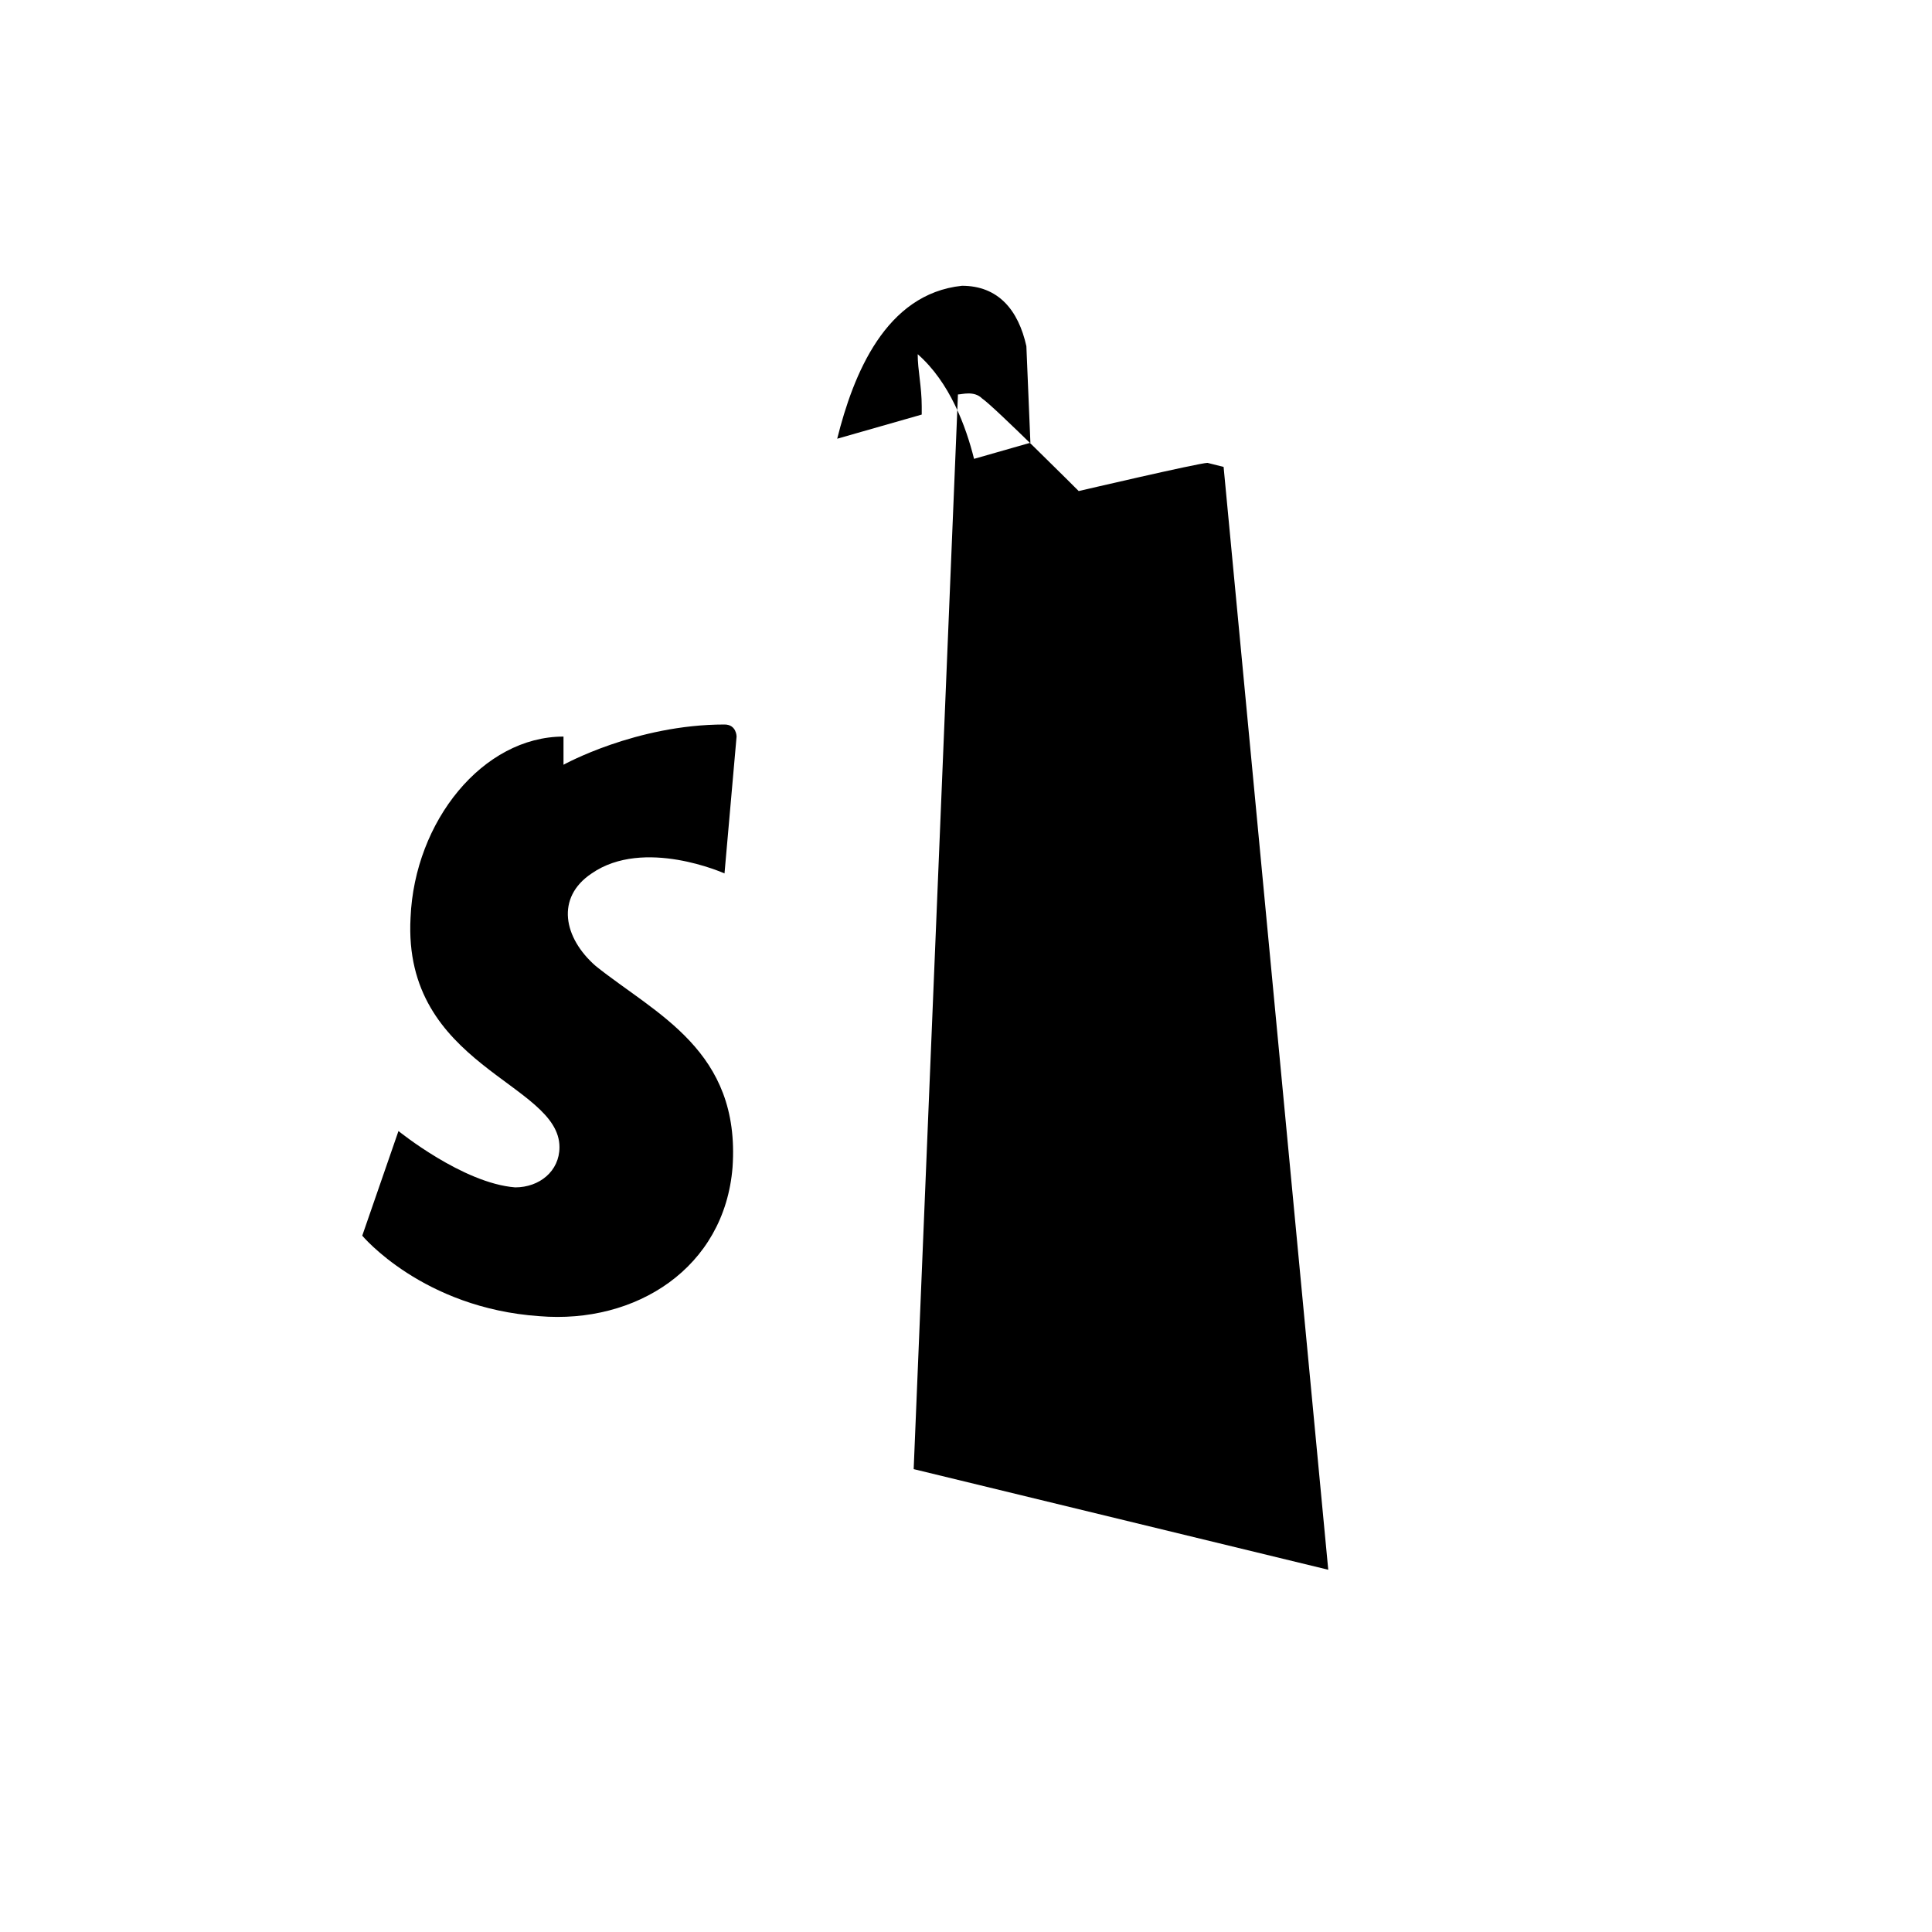
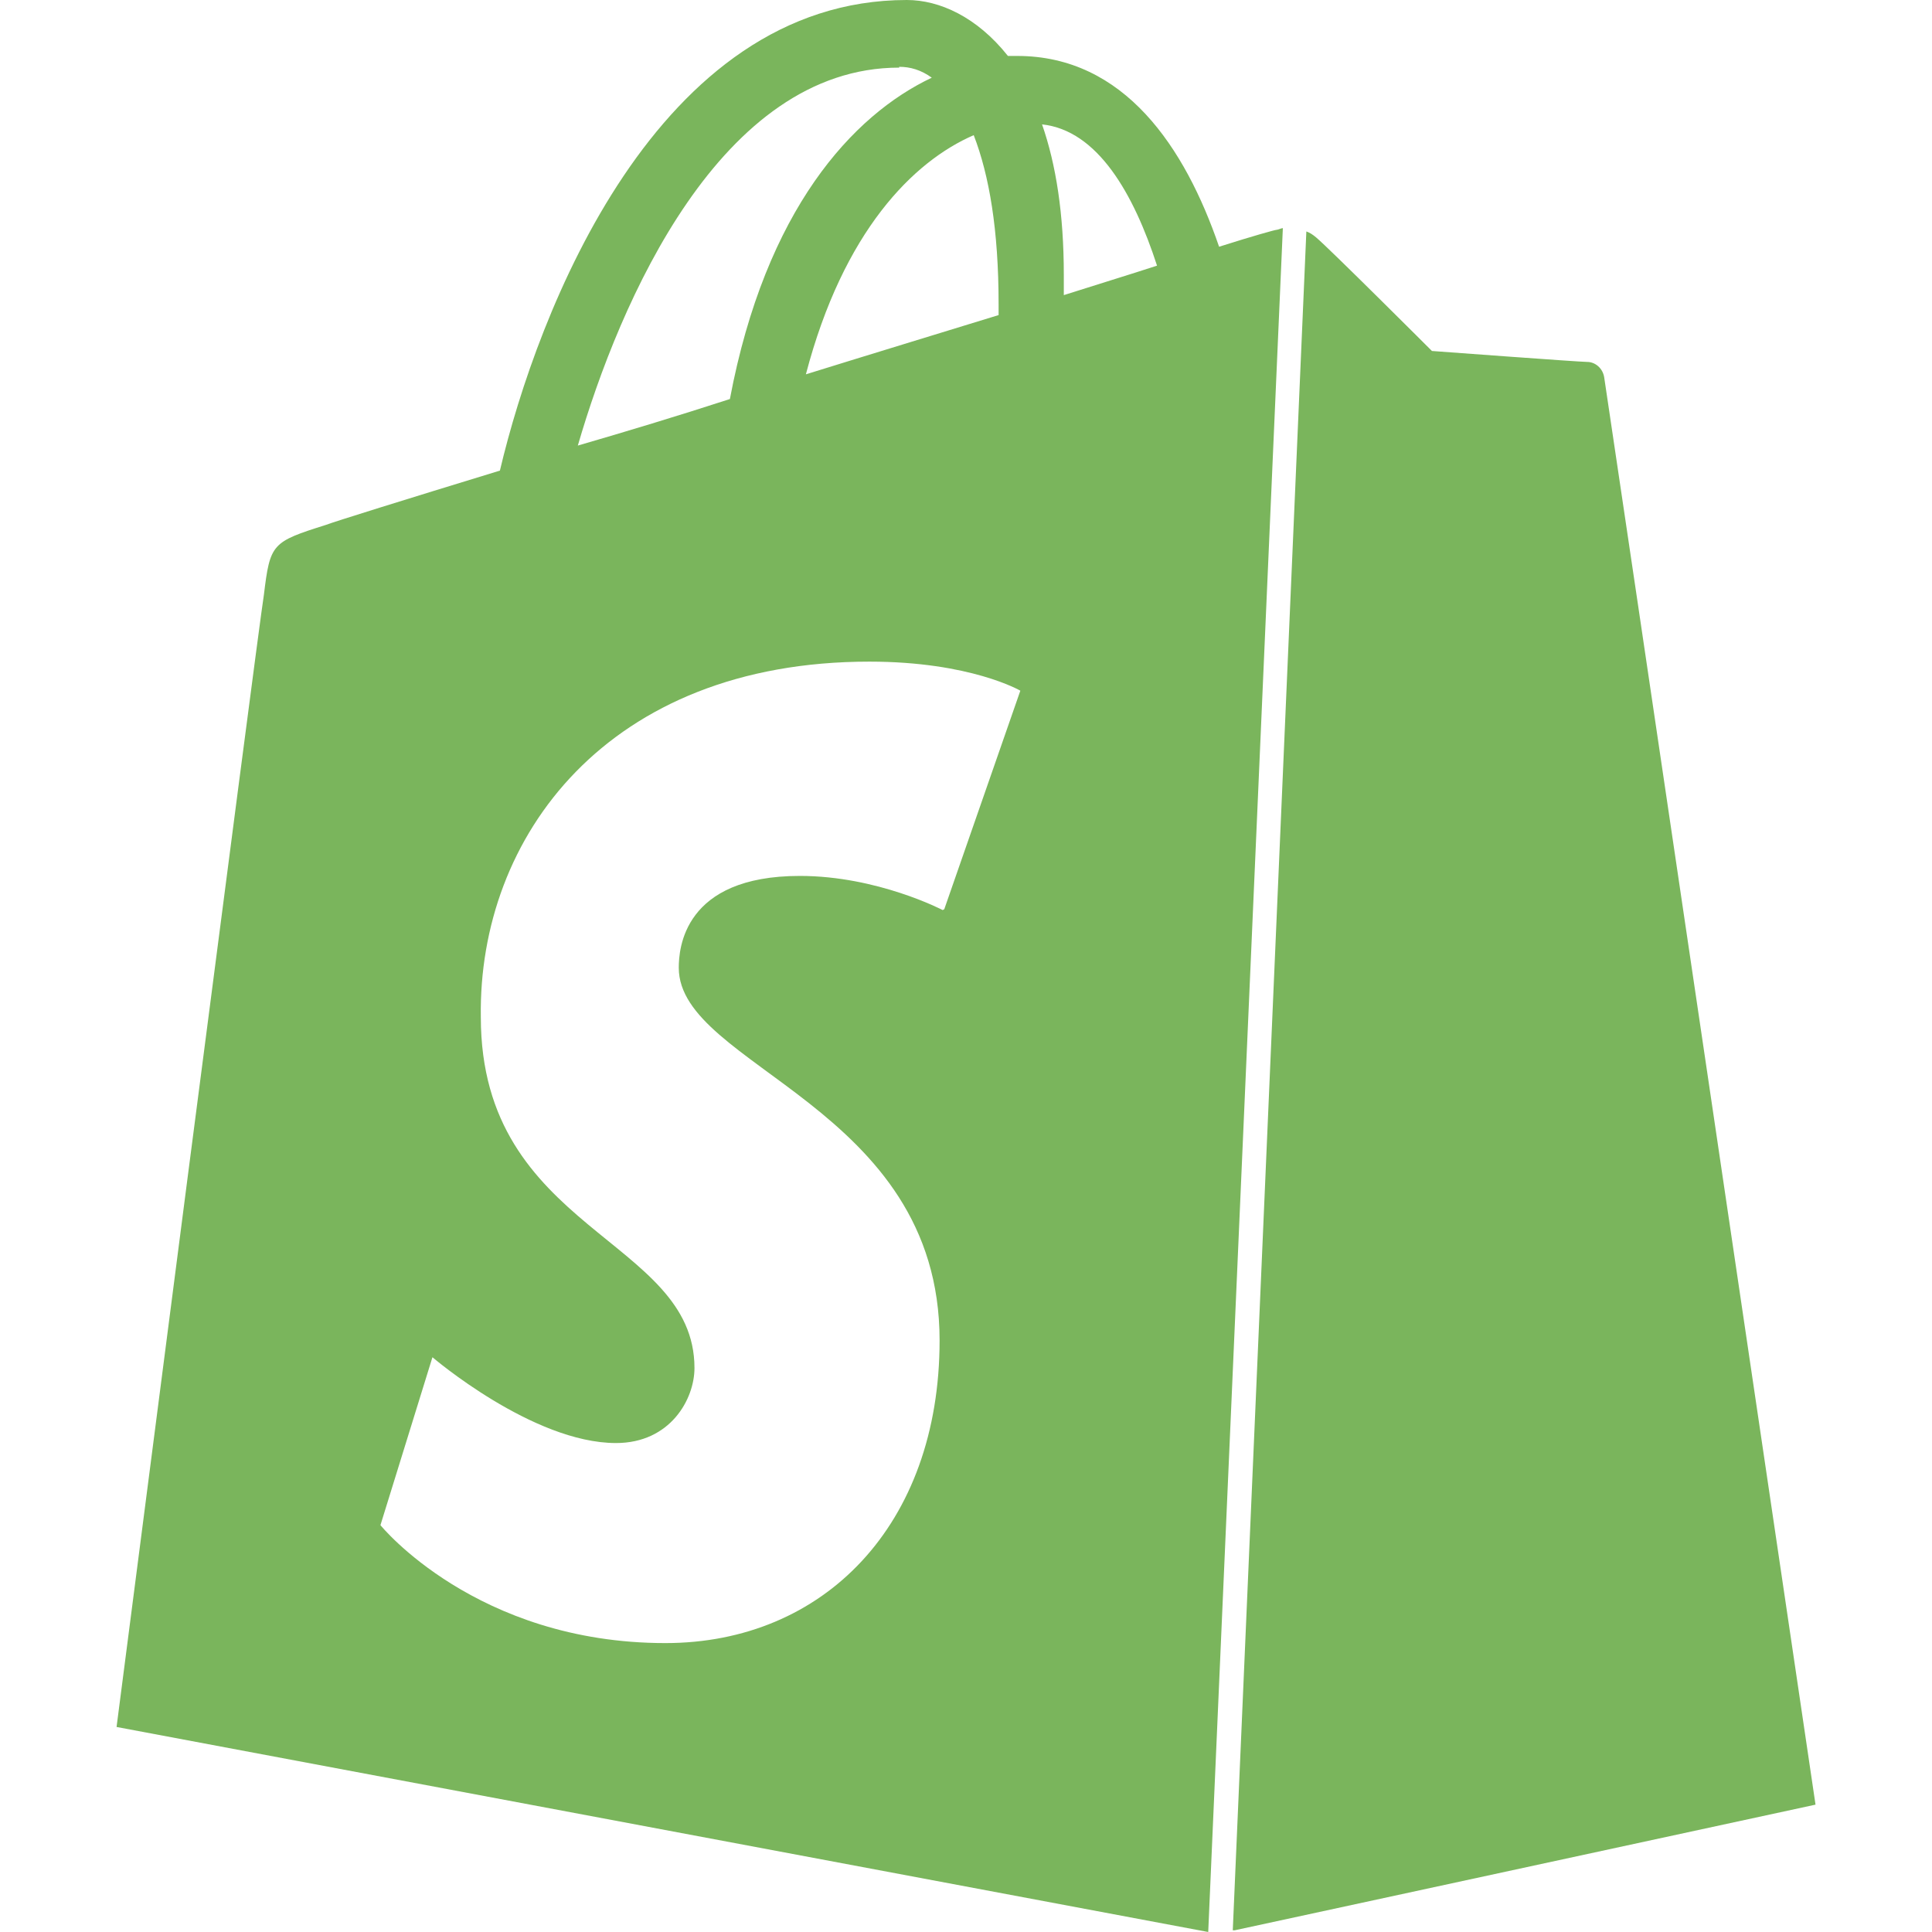
- <svg xmlns="http://www.w3.org/2000/svg" viewBox="0 0 48 48" fill="none" role="img">
-   <path fill="currentColor" d="M30 11.5c-.2 0-3.2.7-3.2.7s-2.1-2.1-2.4-2.3c-.2-.2-.5-.1-.6-.1l-1.1 26.7L33 39l-2.6-27.4-.4-.1ZM25.6 11l-1.4.4c-.2-.8-.6-1.9-1.4-2.6 0 .4.1.8.1 1.3v.2l-2.1.6c.4-1.6 1.2-3.6 3.1-3.8.9 0 1.4.6 1.6 1.5l.1 2.4Z" />
-   <path fill="currentColor" d="M14 18s1.8-1 4-1c.3 0 .3.3.3.3l-.3 3.4s-2-.9-3.3 0c-.9.6-.7 1.6.1 2.3 1.5 1.2 3.6 2.1 3.4 5-.2 2.5-2.4 3.9-4.8 3.7-2.9-.2-4.4-2-4.4-2l.9-2.6s1.6 1.3 2.9 1.4c.6 0 1.1-.4 1.1-1 0-1.6-3.9-2-3.7-5.7.1-2.4 1.8-4.5 3.8-4.5Z" transform="translate(0 1)" />
+ <svg xmlns="http://www.w3.org/2000/svg" viewBox="0 0 24 24" role="img" aria-label="Shopify" fill="#7AB55C">
+   <path d="M15.337 23.979l7.216-1.561s-2.604-17.613-2.625-17.73c-.018-.116-.114-.192-.211-.192s-1.929-.136-1.929-.136-1.275-1.274-1.439-1.411c-.045-.037-.075-.057-.121-.074l-.914 21.104h.023zM11.71 11.305s-.81-.424-1.774-.424c-1.447 0-1.504.906-1.504 1.141 0 1.232 3.24 1.715 3.24 4.629 0 2.295-1.44 3.76-3.406 3.76-2.354 0-3.54-1.465-3.54-1.465l.646-2.086s1.245 1.066 2.28 1.066c.675 0 .975-.545.975-.932 0-1.619-2.654-1.694-2.654-4.359-.034-2.237 1.571-4.416 4.827-4.416 1.257 0 1.875.361 1.875.361l-.945 2.715-.02.01zM11.17.83c.136 0 .271.038.405.135-.984.465-2.064 1.639-2.508 3.992-.656.213-1.293.405-1.889.578C7.697 3.75 8.951.84 11.17.84V.83zm1.235 2.949v.135c-.754.232-1.583.484-2.394.736.466-1.777 1.333-2.645 2.085-2.971.193.501.309 1.176.309 2.1zm.539-2.234c.694.074 1.141.867 1.429 1.755-.349.114-.735.231-1.158.366v-.252c0-.752-.096-1.371-.271-1.871v.002zm2.992 1.289c-.02 0-.06.021-.078.021s-.289.075-.714.21c-.423-1.233-1.176-2.37-2.508-2.37h-.115C12.135.209 11.669 0 11.265 0 8.159 0 6.675 3.877 6.21 5.846c-1.194.365-2.063.636-2.16.674-.675.213-.694.232-.772.87-.075.462-1.83 14.063-1.83 14.063L15.009 24l.927-21.166z" />
</svg>
